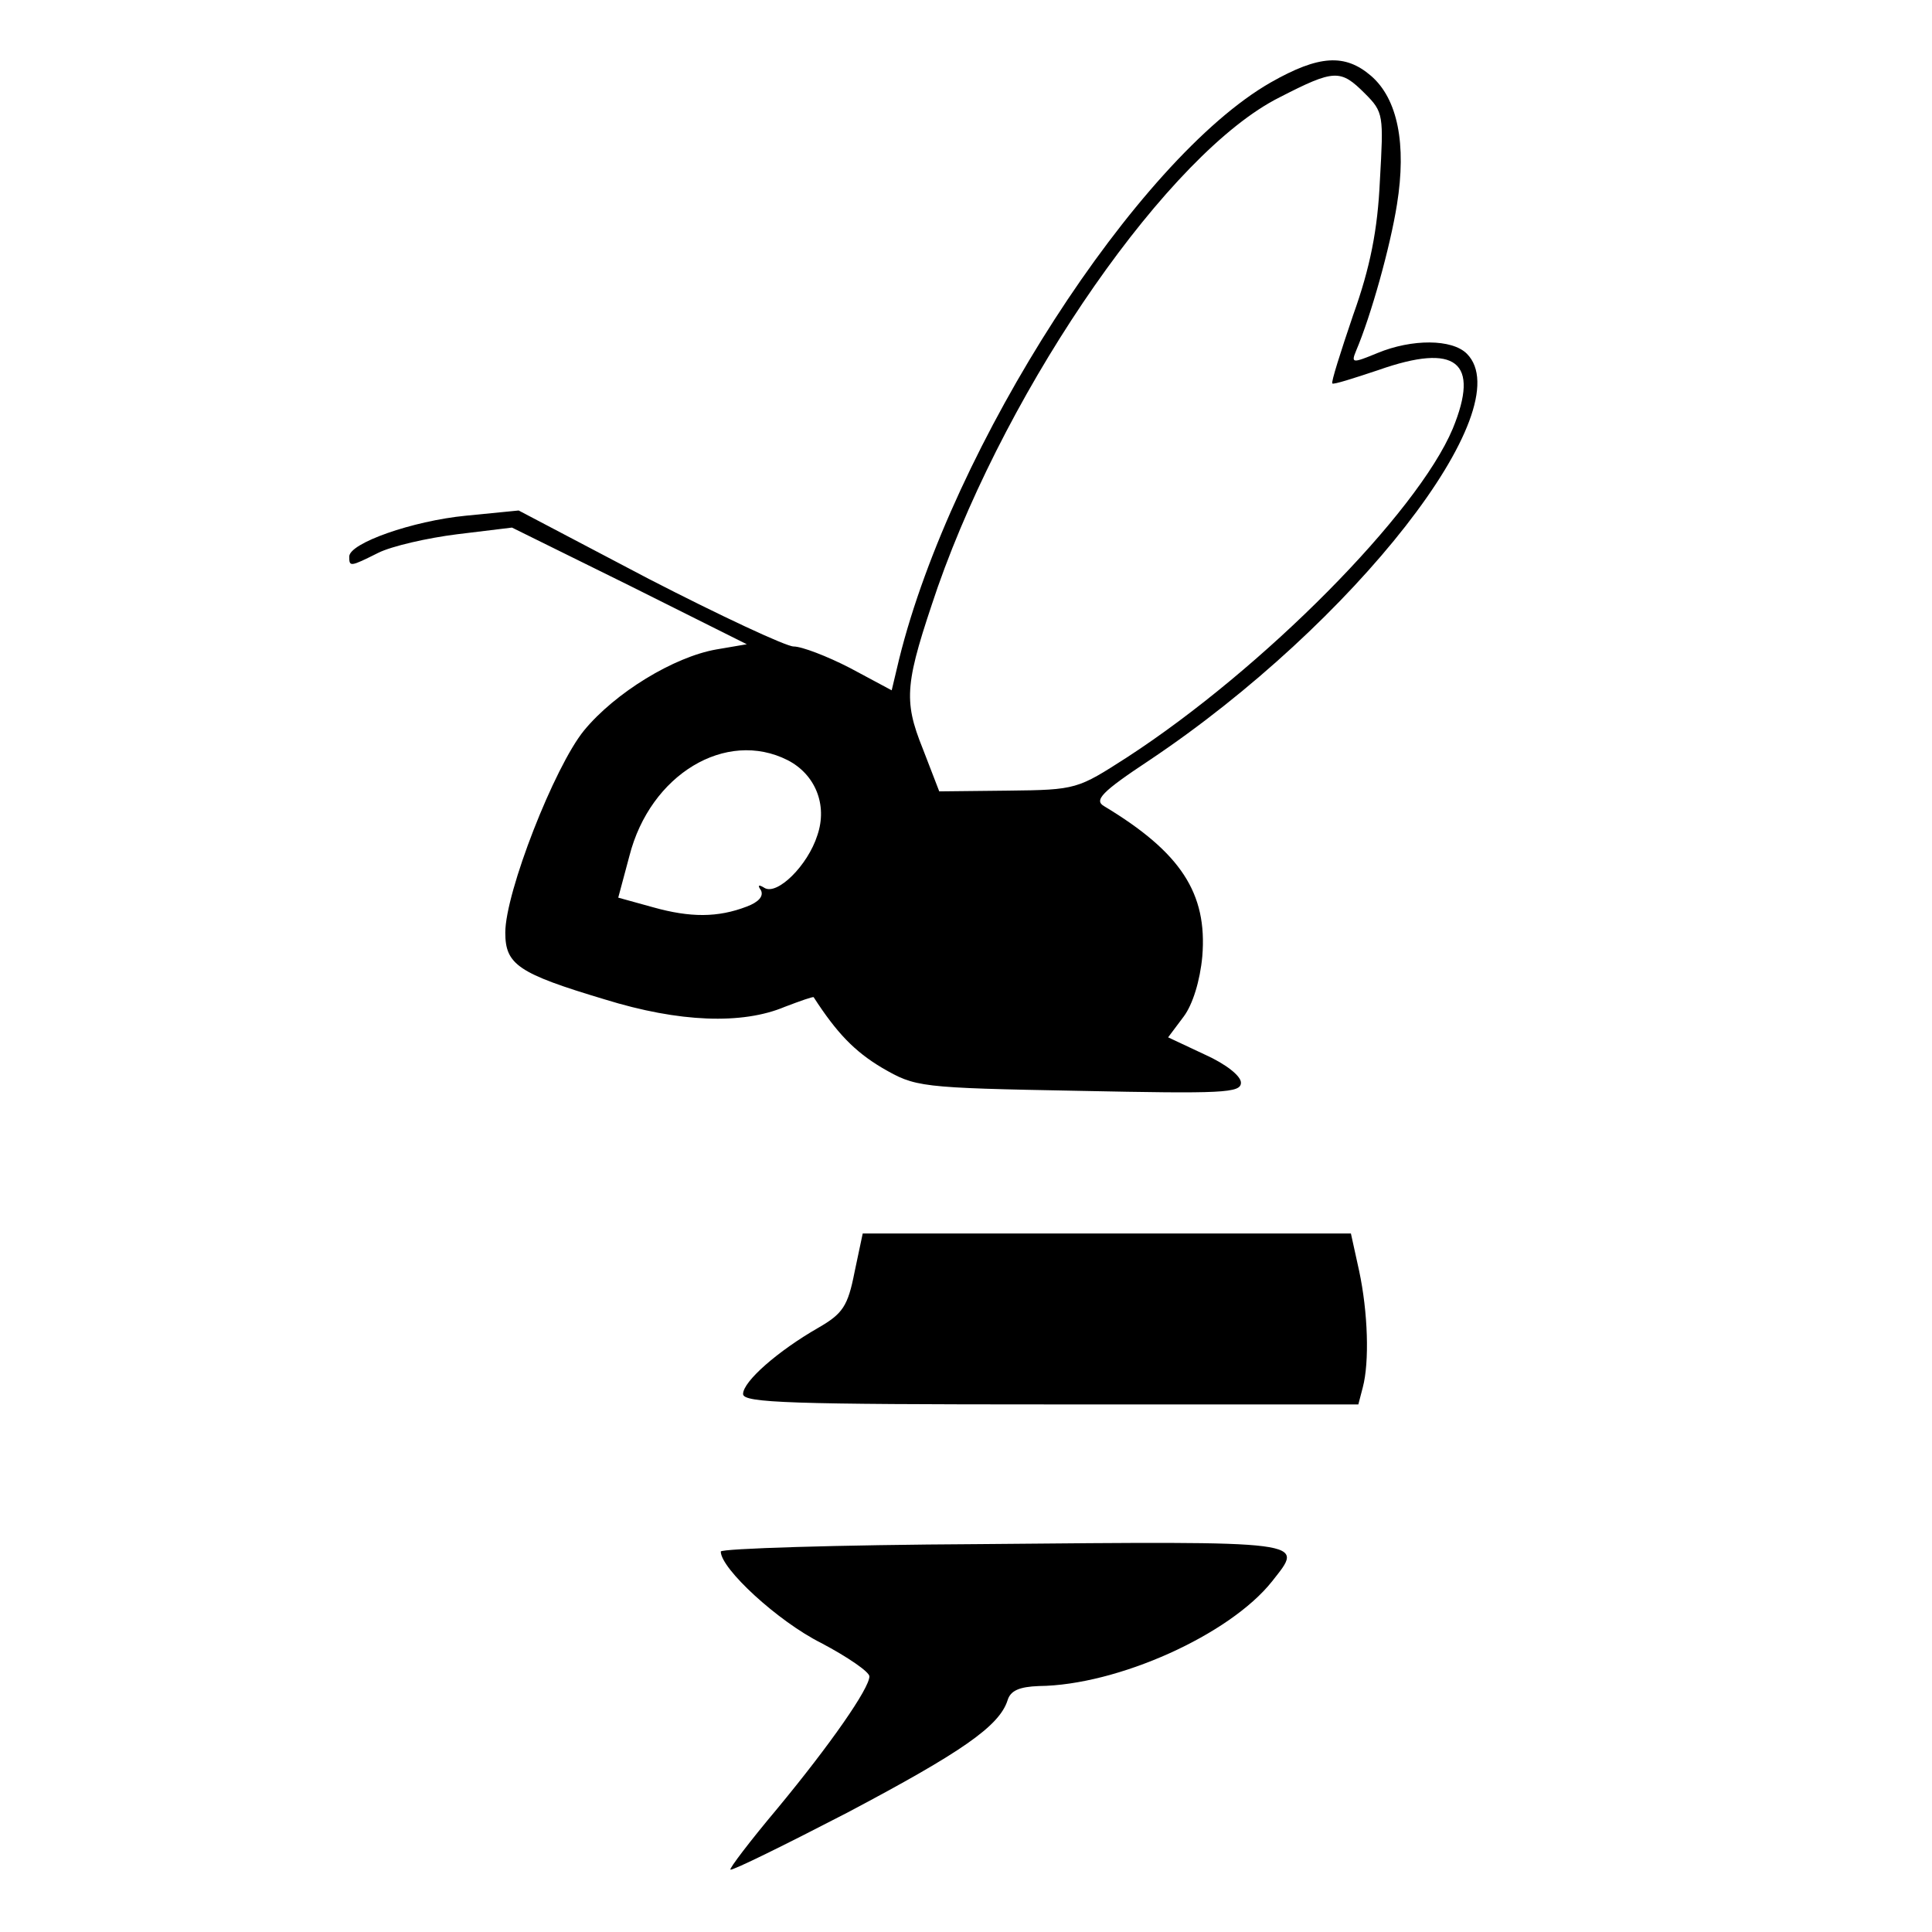
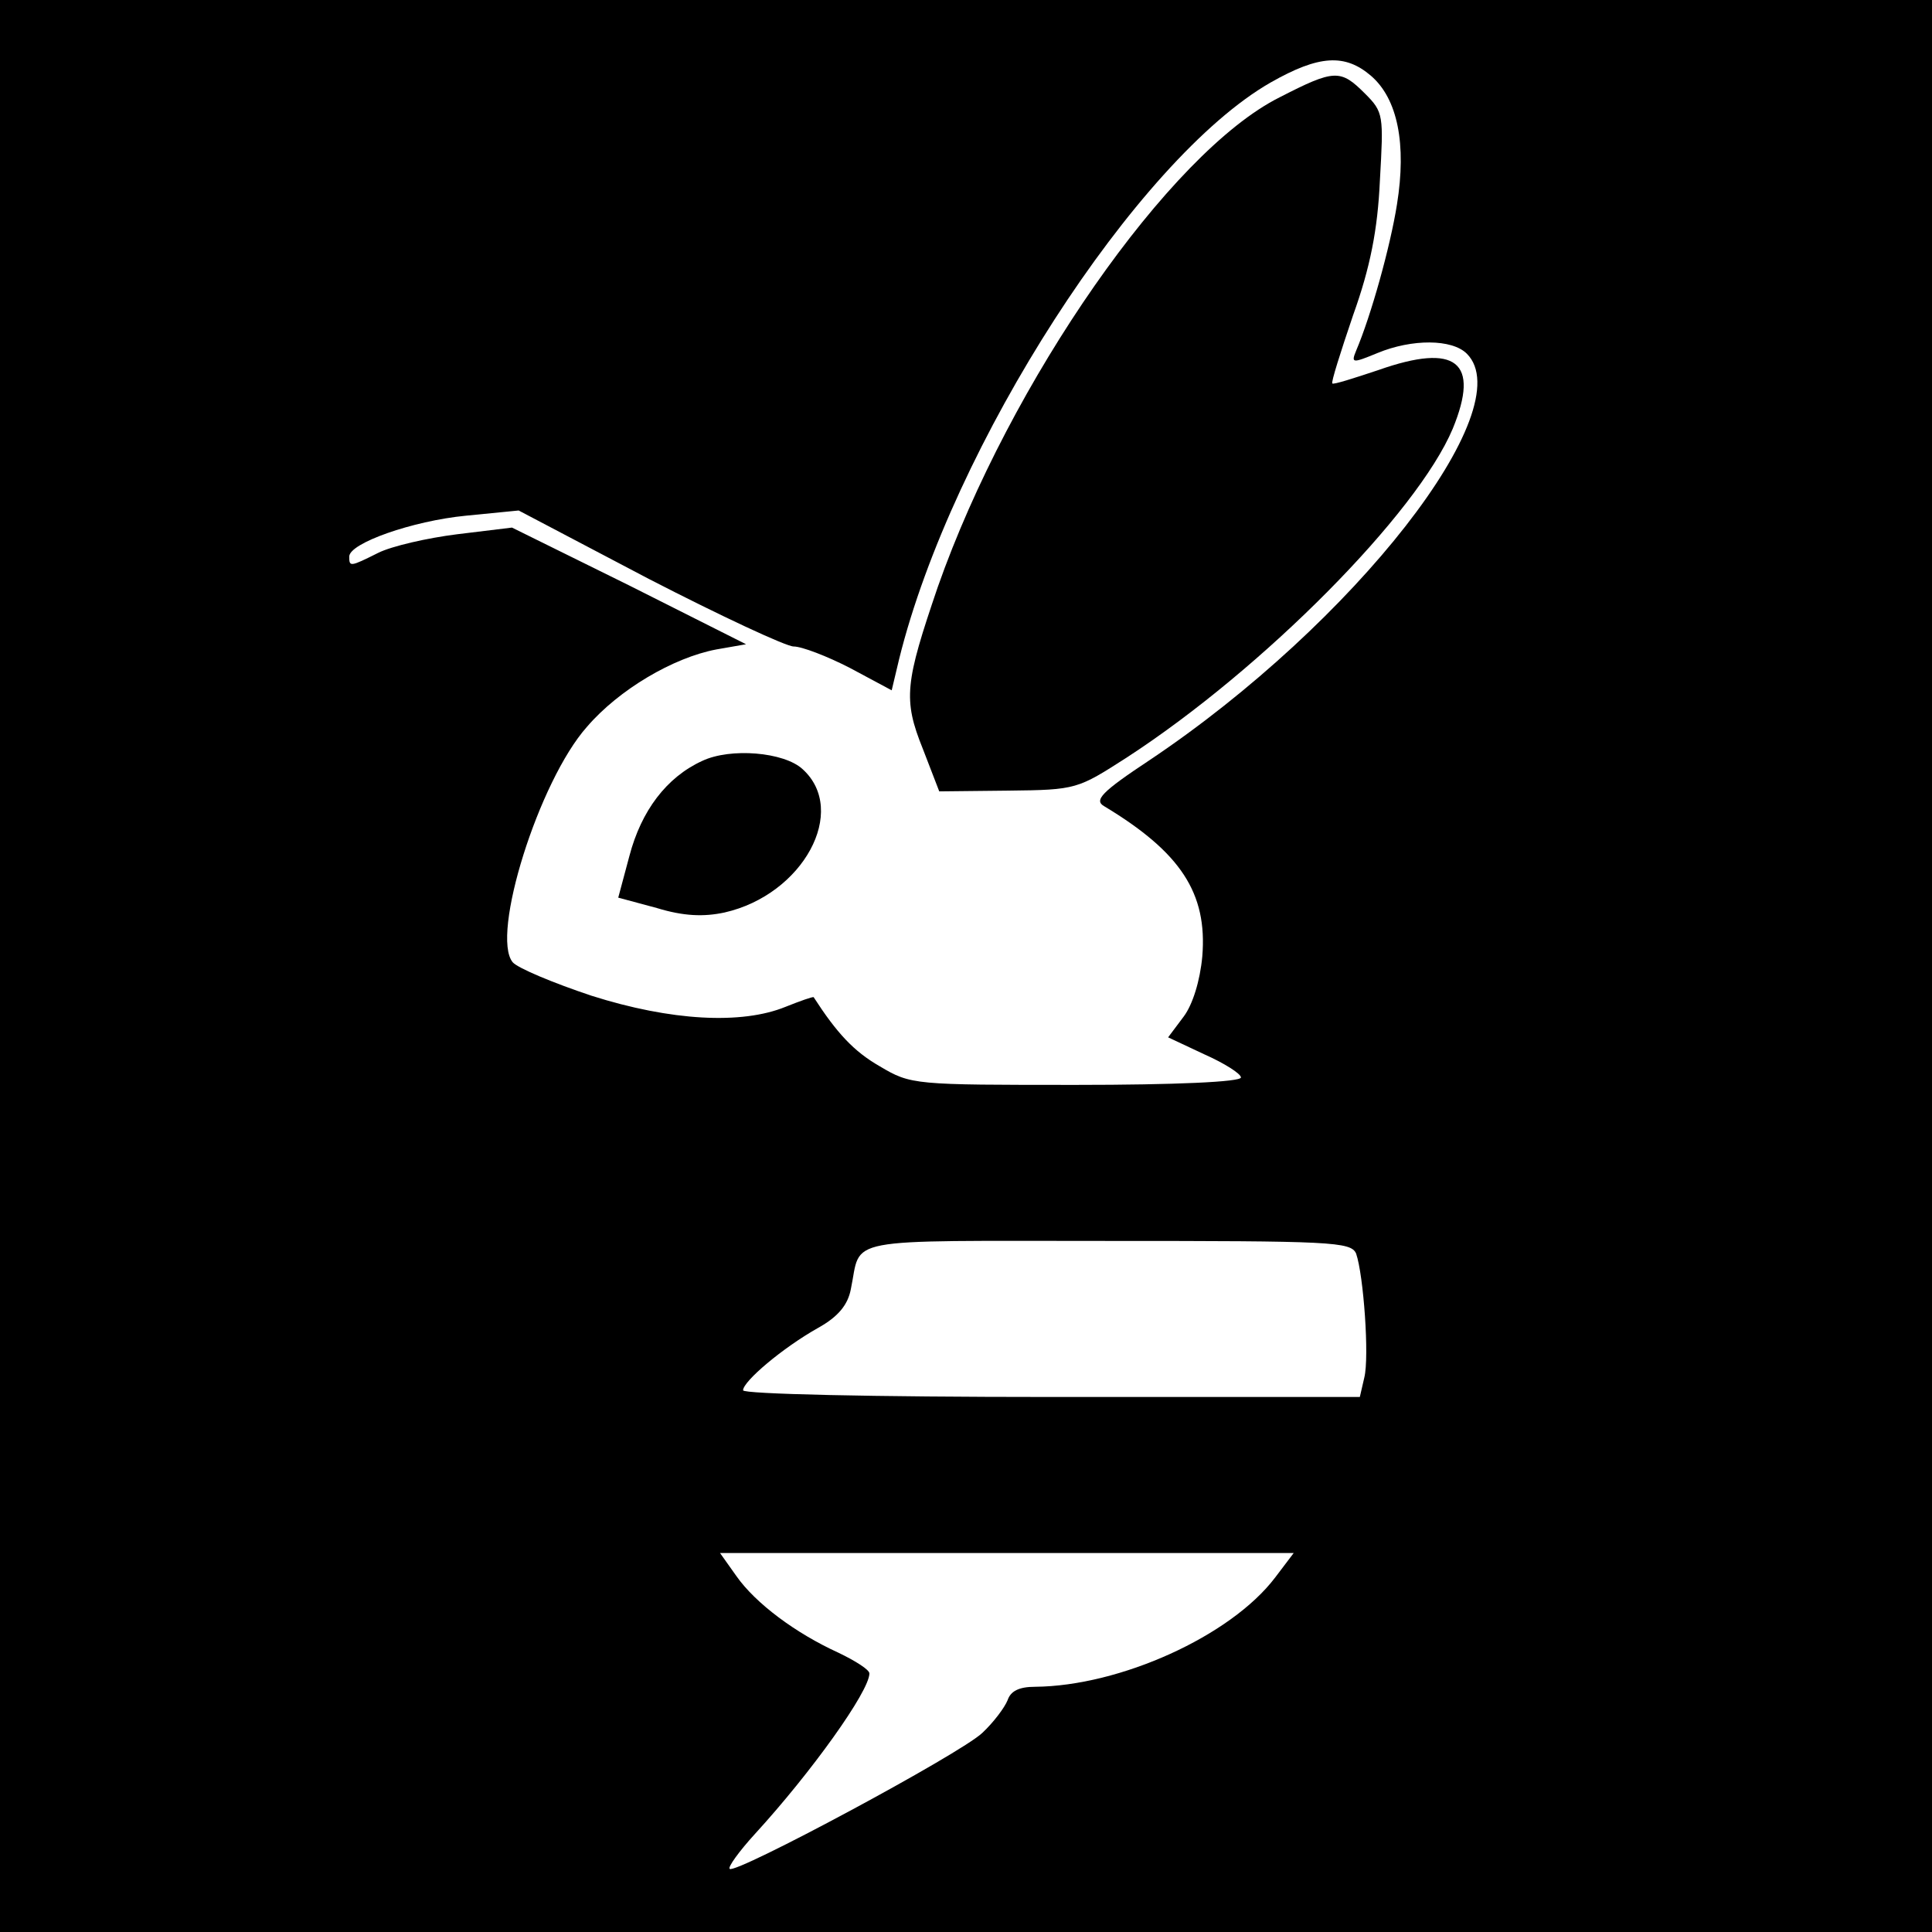
<svg xmlns="http://www.w3.org/2000/svg" version="1.0" width="260pt" height="260pt" viewBox="0 0 260 260" preserveAspectRatio="xMidYMid meet">
  <g transform="translate(0,260) scale(0.1,-0.1)" fill="#000000" stroke="none">
-     <path d="M1710 2489 c-180 -103 -429 -489 -500 -776 l-10 -42 -56 30 c-31 16 -65 29 -76 29 -10 0 -98 41 -195 91 l-175 92 -71 -7 c-72 -7 -157 -37 -157 -55 0 -14 1 -14 39 5 18 9 66 20 106 25 l74 9 158 -78 158 -79 -41 -7 c-57 -10 -136 -58 -178 -109 -40 -49 -106 -218 -106 -272 0 -43 17 -55 134 -90 100 -31 185 -34 242 -10 21 8 38 14 39 13 31 -48 55 -73 92 -95 45 -26 49 -27 265 -31 194 -4 218 -3 218 11 0 9 -20 25 -49 38 l-49 23 21 28 c12 16 22 48 25 81 7 85 -29 140 -132 202 -14 8 -4 19 61 62 275 184 501 473 427 547 -20 20 -74 20 -120 1 -34 -14 -36 -14 -29 3 20 47 46 140 55 197 13 81 1 142 -35 173 -35 30 -70 28 -135 -9z m127 -15 c25 -25 25 -29 20 -117 -3 -66 -13 -117 -36 -181 -17 -50 -30 -91 -28 -92 1 -2 29 7 62 18 105 37 137 11 100 -79 -48 -114 -255 -323 -438 -442 -67 -43 -68 -44 -160 -45 l-93 -1 -22 57 c-27 67 -24 89 20 218 97 276 312 585 460 659 74 38 82 38 115 5z m-777 -897 c37 -19 54 -60 40 -101 -13 -41 -54 -81 -71 -71 -8 5 -10 4 -5 -3 4 -8 -3 -16 -19 -22 -39 -15 -76 -15 -126 -1 l-47 13 15 56 c28 110 130 171 213 129z" />
-     <path d="M1150 888 c-9 -46 -16 -56 -49 -75 -54 -31 -101 -72 -101 -89 0 -12 64 -14 414 -14 l414 0 6 23 c9 34 7 101 -5 157 l-11 50 -328 0 -329 0 -11 -52z" />
-     <path d="M1318 522 c-192 -1 -348 -6 -348 -10 0 -23 77 -94 135 -123 36 -19 65 -39 65 -45 0 -16 -52 -91 -124 -178 -37 -44 -65 -81 -63 -82 2 -2 73 33 158 77 153 81 204 116 215 151 4 13 16 18 42 19 106 1 257 69 314 141 43 55 56 54 -394 50z" />
+     <path d="M0 1300 l0 -1300 1300 0 1300 0 0 1300 0 1300 -1300 0 -1300 0 0 -1300z m1845 1198 c36 -31 48 -92 35 -173 -9 -57 -35 -150 -55 -197 -7 -17 -5 -17 29 -3 46 19 100 19 120 -1 74 -74 -152 -363 -427 -547 -65 -43 -75 -54 -61 -62 103 -62 139 -117 132 -202 -3 -33 -13 -65 -25 -81 l-21 -28 49 -23 c27 -12 49 -26 49 -31 0 -6 -88 -10 -222 -10 -218 0 -222 0 -264 25 -35 20 -58 45 -89 93 -1 1 -18 -5 -38 -13 -59 -24 -154 -19 -261 15 -51 17 -99 37 -106 45 -30 36 35 244 100 317 43 50 116 93 174 104 l40 7 -157 79 -158 78 -74 -9 c-40 -5 -88 -16 -106 -25 -38 -19 -39 -19 -39 -5 0 18 85 48 157 55 l71 7 175 -92 c97 -50 185 -91 195 -91 11 0 45 -13 76 -29 l56 -30 10 42 c71 287 320 673 500 776 65 37 100 39 135 9z m-20 -1585 c10 -29 18 -139 11 -167 l-6 -26 -415 0 c-243 0 -415 4 -415 9 0 12 53 57 101 84 27 15 40 31 44 52 15 71 -19 65 345 65 302 0 328 -1 335 -17z m-109 -436 c-60 -79 -209 -146 -323 -147 -22 0 -33 -6 -37 -18 -4 -10 -19 -30 -34 -44 -29 -28 -333 -191 -340 -183 -3 2 13 24 34 47 76 83 154 192 154 216 0 5 -19 17 -42 28 -57 26 -111 66 -137 103 l-22 31 386 0 386 0 -25 -33z" />
+     <path d="M1722 2469 c-148 -74 -363 -383 -460 -659 -44 -129 -47 -151 -20 -218 l22 -57 93 1 c92 1 93 2 160 45 183 119 390 328 438 442 37 90 5 116 -100 79 -33 -11 -61 -20 -62 -18 -2 1 11 42 28 92 23 64 33 115 36 181 5 88 5 92 -20 117 -33 33 -41 33 -115 -5z" />
+     <path d="M945 1576 c-48 -22 -82 -67 -98 -128 l-15 -56 52 -14 c36 -11 63 -12 91 -6 106 24 167 137 105 193 -25 23 -97 29 -135 11z" />
  </g>
</svg>
